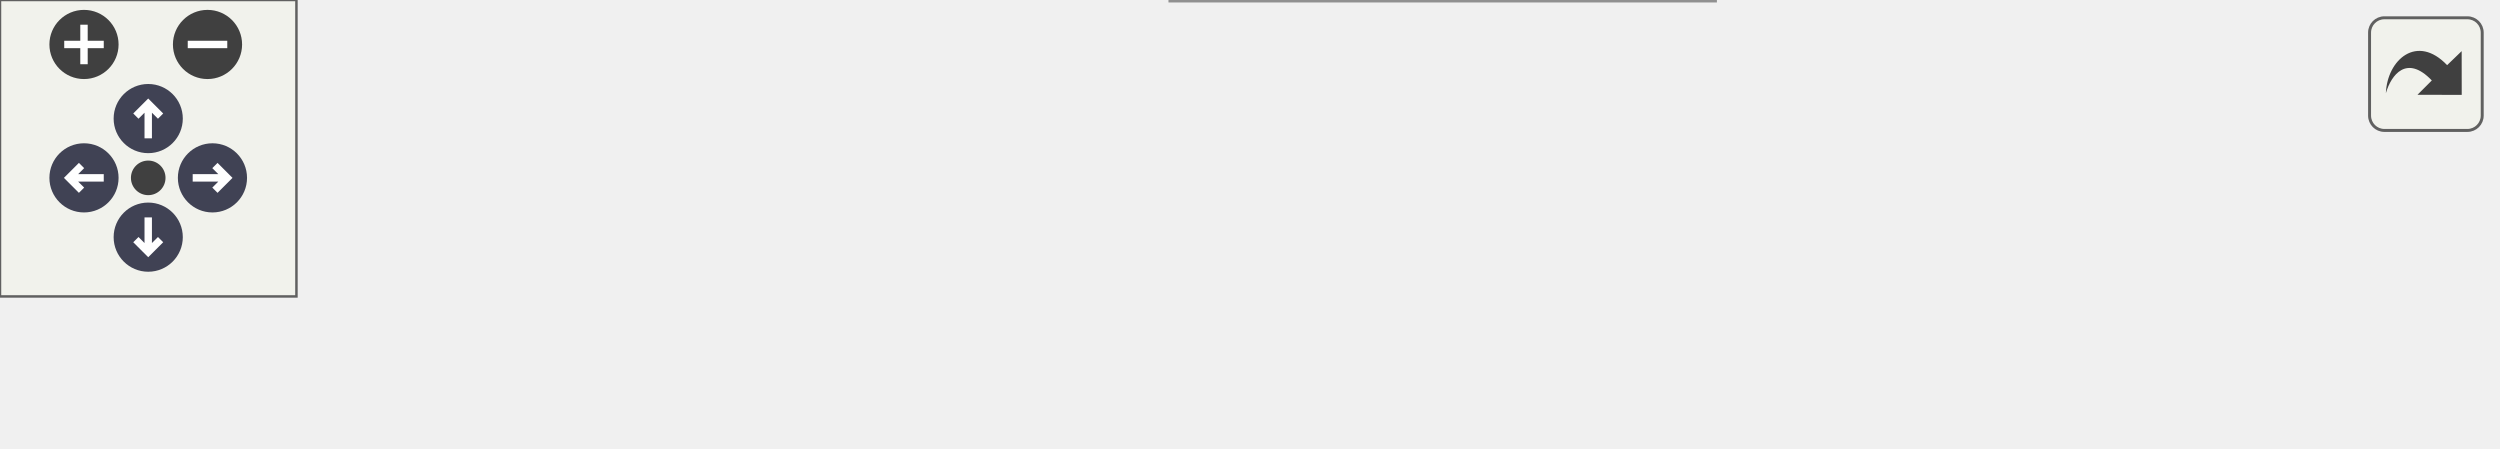
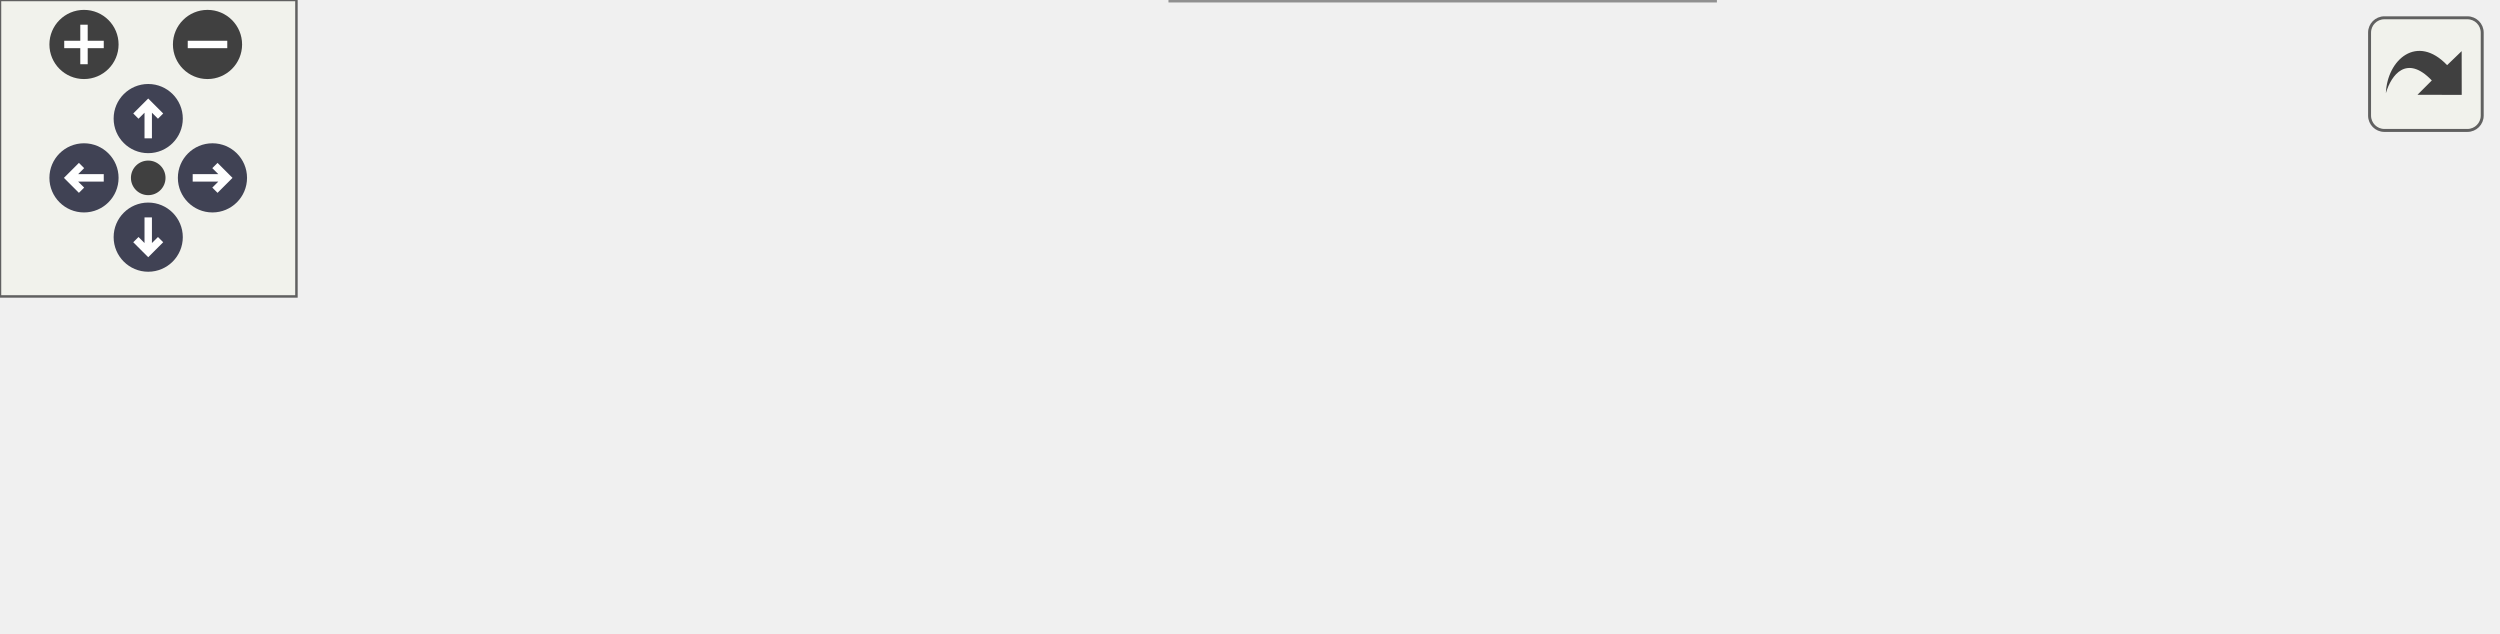
<svg xmlns="http://www.w3.org/2000/svg" xmlns:xlink="http://www.w3.org/1999/xlink" id="main" version="1.1" xml:space="preserve">
  <style type="text/css">
.node, .edge {opacity: 0.7;}
.node.selected, .edge.selected {opacity: 1;}
.edge:hover path { stroke: red; }
.edge:hover polygon { stroke: red; fill: red; }
</style>
  <defs>
    <circle id="rim" cx="0" cy="0" r="7" />
    <circle id="rim2" cx="0" cy="0" r="3.5" />
    <g id="zoomPlus">
      <use xlink:href="#rim" fill="#404040">
        <set attributeName="fill" to="#808080" begin="zoomplus.mouseover" end="zoomplus.mouseout" />
      </use>
      <path d="M-4,0h8M0,-4v8" fill="none" stroke="white" stroke-width="1.5" pointer-events="none" />
    </g>
    <g id="zoomMin">
      <use xlink:href="#rim" fill="#404040">
        <set attributeName="fill" to="#808080" begin="zoomminus.mouseover" end="zoomminus.mouseout" />
      </use>
      <path d="M-4,0h8" fill="none" stroke="white" stroke-width="1.5" pointer-events="none" />
    </g>
    <g id="arrowUp" transform="translate(30 24)">
      <use xlink:href="#rim" />
      <path pointer-events="none" fill="none" stroke="white" stroke-width="1.5" d="M0,-3.0v7 M-2.5,-0.5L0,-3.0L2.5,-0.5" />
    </g>
    <g id="arrowRight" transform="rotate(90) translate(36 -43)">
      <use xlink:href="#rim" />
      <path pointer-events="none" fill="none" stroke="white" stroke-width="1.5" d="M0,-3.0v7 M-2.5,-0.5L0,-3.0L2.5,-0.5" />
    </g>
    <g id="arrowDown" transform="rotate(180) translate(-30 -48)">
      <use xlink:href="#rim" />
      <path pointer-events="none" fill="none" stroke="white" stroke-width="1.5" d="M0,-3.0v7 M-2.5,-0.5L0,-3.0L2.5,-0.5" />
    </g>
    <g id="arrowLeft" transform="rotate(270) translate(-36 17)">
      <use xlink:href="#rim" />
      <path pointer-events="none" fill="none" stroke="white" stroke-width="1.5" d="M0,-3.0v7 M-2.5,-0.5L0,-3.0L2.5,-0.5" />
    </g>
    <g id="resetDef">
      <use xlink:href="#rim2" fill="#404040">
        <set attributeName="fill" to="#808080" begin="reset.mouseover" end="reset.mouseout" />
      </use>
    </g>
  </defs>
  <svg id="graph" class="graph">
    <g id="viewport">
      <g id="Node000001" class="node">
        <g id="a_Node000001">
          <a xlink:title="Reads binary field data for velocity, pressure, and other required vectors.">
-             <polygon fill="#999999" stroke="#666666" points="505,-24.5 383,-24.5 383,-5.5 505,-5.5 505,-24.5" />
-             <text text-anchor="middle" x="444" y="-12.5" font-family="Helvetica,sans-Serif" font-size="10.00">ReadSimulationFields</text>
+             <polygon fill="#999999" stroke="#666666" points="505,-45.5 383,-45.5 383,-26.5 505,-26.5 505,-45.5" />
+             <text text-anchor="middle" x="444" y="-33.5" font-family="Helvetica,sans-Serif" font-size="10.00">ReadSimulationFields</text>
          </a>
        </g>
      </g>
      <g id="Node000002" class="node">
        <g id="a_Node000002">
+           <a xlink:href="postprocessor_8c.html#a3c04138a5bfe5d72780bb7e82a18e627" target="_top" xlink:title=" ">
+             <polygon fill="white" stroke="#666666" points="312.5,-67.5 271.5,-67.5 271.5,-48.5 312.5,-48.5 312.5,-67.5" />
+             <text text-anchor="middle" x="292" y="-55.5" font-family="Helvetica,sans-Serif" font-size="10.00">main</text>
+           </a>
+         </g>
+       </g>
+       <g id="edge1_Node000001_Node000002" class="edge">
+         <g id="a_edge1_Node000001_Node000002">
+           <a xlink:title=" ">
+             <path fill="none" stroke="#63b8ff" d="M372.82,-46.29C350.85,-49.52 328.32,-52.82 312.82,-55.09" />
+             <polygon fill="#63b8ff" stroke="#63b8ff" points="373.47,-49.74 382.85,-44.82 372.45,-42.81 373.47,-49.74" />
+           </a>
+         </g>
+       </g>
+       <g id="Node000003" class="node">
+         <g id="a_Node000003">
          <a xlink:href="initialcondition_8c.html#aff0951526ed36a87e2745da0154a68e5" target="_top" xlink:title="(HELPER) Reads fluid state for all blocks from restart files.">
            <polygon fill="white" stroke="#666666" points="347,-30 237,-30 237,0 347,0 347,-30" />
            <text text-anchor="start" x="245" y="-18" font-family="Helvetica,sans-Serif" font-size="10.00">SetInitialFluidState</text>
            <text text-anchor="middle" x="292" y="-7" font-family="Helvetica,sans-Serif" font-size="10.00">_Restart</text>
          </a>
        </g>
      </g>
-       <g id="edge1_Node000001_Node000002" class="edge">
-         <g id="a_edge1_Node000001_Node000002">
+       <g id="edge2_Node000001_Node000003" class="edge">
+         <g id="a_edge2_Node000001_Node000003">
          <a xlink:title=" ">
-             <path fill="none" stroke="#63b8ff" d="M372.58,-15C364.1,-15 355.54,-15 347.34,-15" />
-             <polygon fill="#63b8ff" stroke="#63b8ff" points="372.85,-18.5 382.85,-15 372.85,-11.5 372.85,-18.5" />
+             <path fill="none" stroke="#63b8ff" d="M372.86,-26.18C364.29,-24.98 355.63,-23.77 347.34,-22.61" />
+             <polygon fill="#63b8ff" stroke="#63b8ff" points="372.46,-29.66 382.85,-27.58 373.44,-22.73 372.46,-29.66" />
          </a>
        </g>
      </g>
-       <g id="Node000003" class="node">
-         <g id="a_Node000003">
+       <g id="Node000004" class="node">
+         <g id="a_Node000004">
          <a xlink:href="initialcondition_8c.html#ad0dd7d3f2528b6a7802fcd551e88ea99" target="_top" xlink:title="High-level orchestrator to set the complete initial state of the Eulerian solver.">
            <polygon fill="white" stroke="#666666" points="201,-24.5 77,-24.5 77,-5.5 201,-5.5 201,-24.5" />
            <text text-anchor="middle" x="139" y="-12.5" font-family="Helvetica,sans-Serif" font-size="10.00">InitializeEulerianState</text>
          </a>
        </g>
      </g>
-       <g id="edge2_Node000002_Node000003" class="edge">
-         <g id="a_edge2_Node000002_Node000003">
+       <g id="edge3_Node000003_Node000004" class="edge">
+         <g id="a_edge3_Node000003_Node000004">
          <a xlink:title=" ">
            <path fill="none" stroke="#63b8ff" d="M226.7,-15C218.23,-15 209.57,-15 201.15,-15" />
            <polygon fill="#63b8ff" stroke="#63b8ff" points="226.91,-18.5 236.91,-15 226.91,-11.5 226.91,-18.5" />
          </a>
        </g>
      </g>
-       <g id="Node000004" class="node">
-         <g id="a_Node000004">
+       <g id="Node000005" class="node">
+         <g id="a_Node000005">
          <a xlink:href="picsolver_8c.html#a3c04138a5bfe5d72780bb7e82a18e627" target="_top" xlink:title=" ">
            <polygon fill="white" stroke="#666666" points="41,-24.5 0,-24.5 0,-5.5 41,-5.5 41,-24.5" />
            <text text-anchor="middle" x="20.5" y="-12.5" font-family="Helvetica,sans-Serif" font-size="10.00">main</text>
          </a>
        </g>
      </g>
-       <g id="edge3_Node000003_Node000004" class="edge">
-         <g id="a_edge3_Node000003_Node000004">
+       <g id="edge4_Node000004_Node000005" class="edge">
+         <g id="a_edge4_Node000004_Node000005">
          <a xlink:title=" ">
            <path fill="none" stroke="#63b8ff" d="M66.46,-15C57.17,-15 48.36,-15 41.04,-15" />
            <polygon fill="#63b8ff" stroke="#63b8ff" points="66.68,-18.5 76.68,-15 66.68,-11.5 66.68,-18.5" />
          </a>
        </g>
      </g>
    </g>
  </svg>
  <g id="navigator" transform="translate(0 0)" fill="#404254">
    <rect fill="#f2f5e9" fill-opacity="0.5" stroke="#606060" stroke-width=".5" x="0" y="0" width="60" height="60" />
    <use id="zoomplus" xlink:href="#zoomPlus" x="17" y="9" />
    <use id="zoomminus" xlink:href="#zoomMin" x="42" y="9" />
    <use id="reset" xlink:href="#resetDef" x="30" y="36" />
    <use id="arrowup" xlink:href="#arrowUp" x="0" y="0" />
    <use id="arrowright" xlink:href="#arrowRight" x="0" y="0" />
    <use id="arrowdown" xlink:href="#arrowDown" x="0" y="0" />
    <use id="arrowleft" xlink:href="#arrowLeft" x="0" y="0" />
  </g>
  <svg viewBox="0 0 15 15" width="100%" height="30px" preserveAspectRatio="xMaxYMin meet">
    <g id="arrow_out" transform="scale(0.3 0.3)">
      <a xlink:href="io_8h_a3a009dabc71ccfa59f196e1bc045de45_icgraph_org.svg" target="_base">
        <rect id="button" ry="5" rx="5" y="6" x="6" height="38" width="38" fill="#f2f5e9" fill-opacity="0.5" stroke="#606060" stroke-width="1.0" />
        <path id="arrow" d="M 11.5,31.437 C 11.94,20.098 22.043,11.323 32.159,21.979 L 37.069,17.246 C 37.069,17.246 37.088,32 37.088,32 L 22.16,31.978 C 22.16,31.978 26.998,27.14 26.998,27.14 C 18.529,18.264 13.292,25.23 11.5,31.437 z" style="fill:#404040;" />
      </a>
    </g>
  </svg>
  <style type="text/css">

[data-mouse-over-selected='false'] { opacity: 0.7; }
[data-mouse-over-selected='true']  { opacity: 1.0; }

</style>
</svg>
